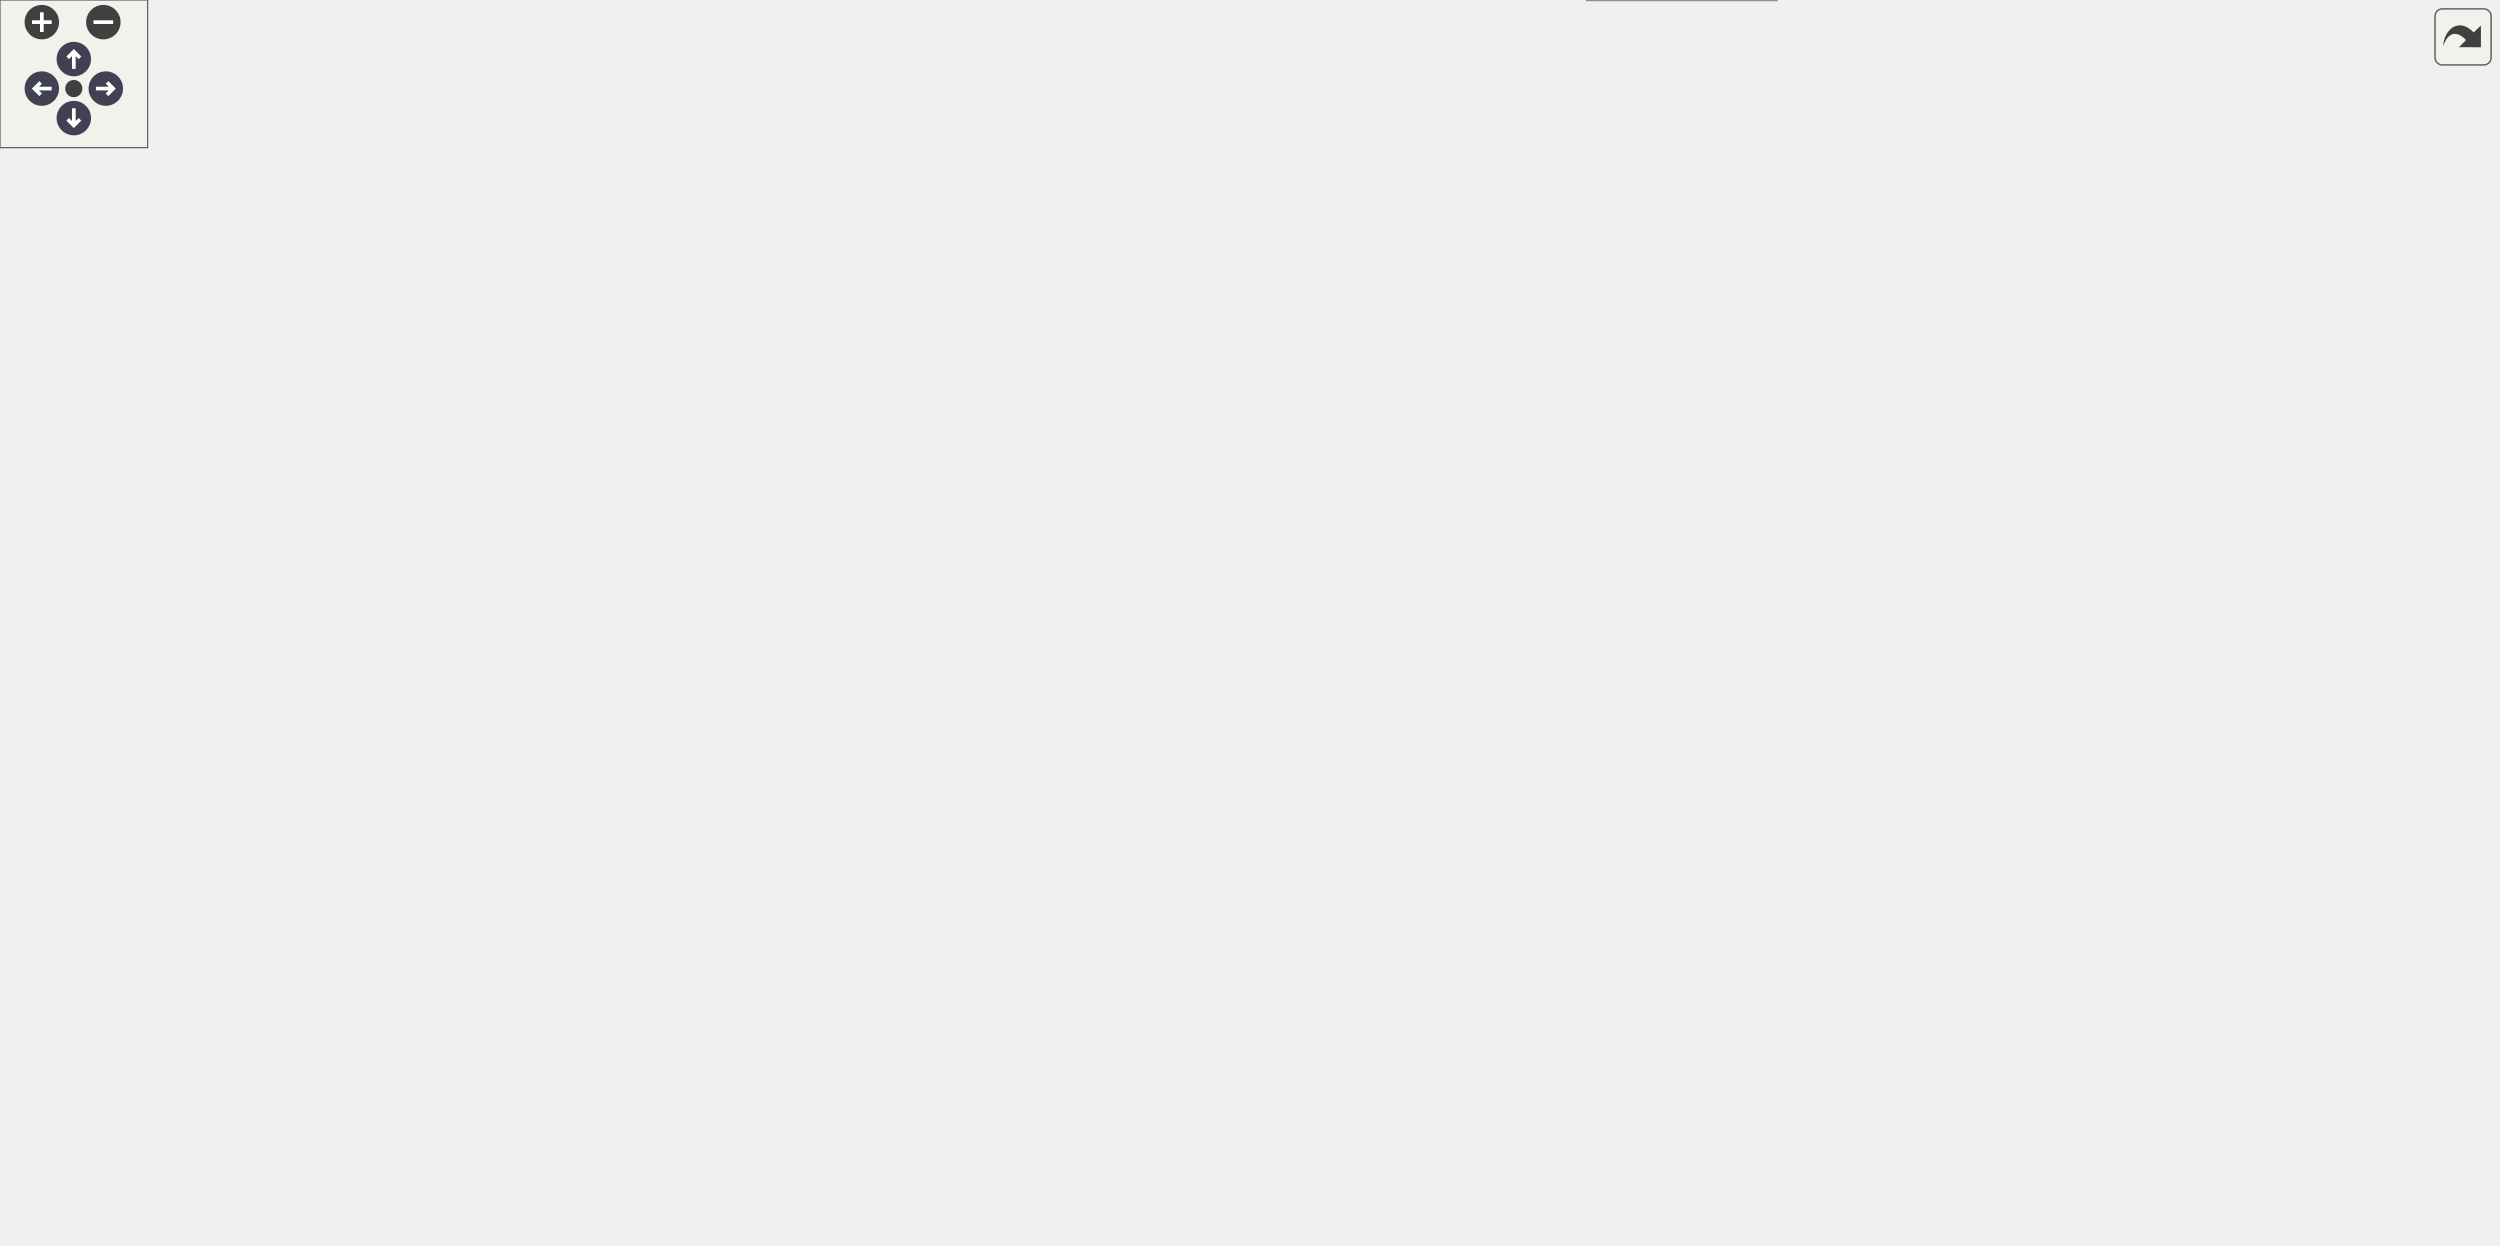
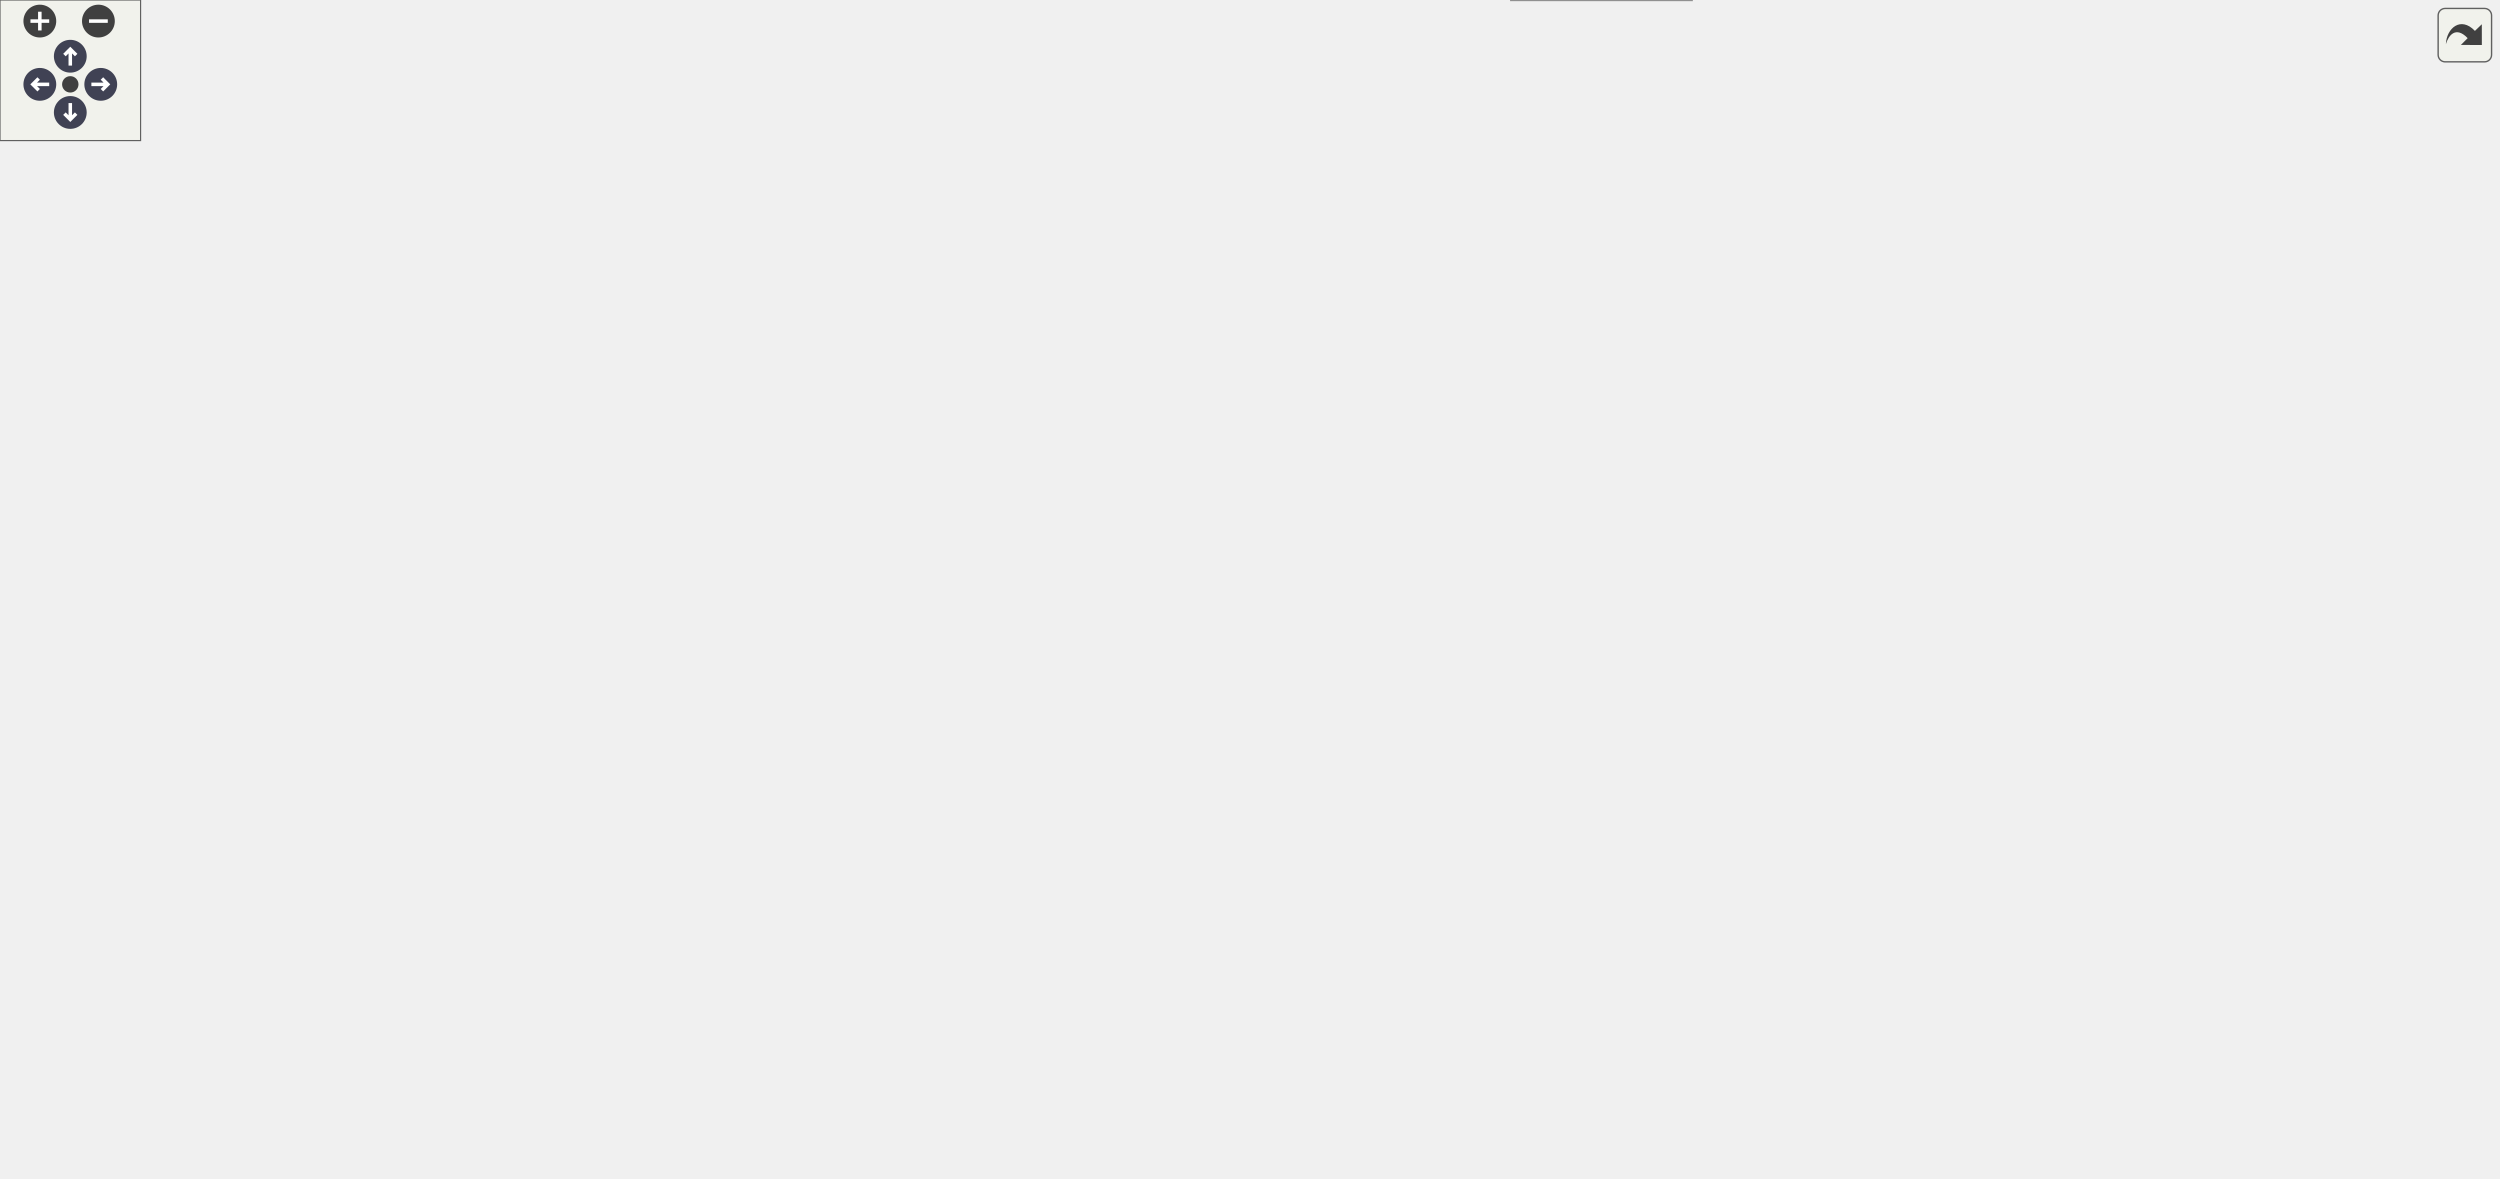
<svg xmlns="http://www.w3.org/2000/svg" xmlns:xlink="http://www.w3.org/1999/xlink" id="main" version="1.1" xml:space="preserve">
  <style type="text/css">
.node, .edge {opacity: 0.7;}
.node.selected, .edge.selected {opacity: 1;}
.edge:hover path { stroke: red; }
.edge:hover polygon { stroke: red; fill: red; }
</style>
  <defs>
    <circle id="rim" cx="0" cy="0" r="7" />
    <circle id="rim2" cx="0" cy="0" r="3.5" />
    <g id="zoomPlus">
      <use xlink:href="#rim" fill="#404040">
        <set attributeName="fill" to="#808080" begin="zoomplus.mouseover" end="zoomplus.mouseout" />
      </use>
      <path d="M-4,0h8M0,-4v8" fill="none" stroke="white" stroke-width="1.5" pointer-events="none" />
    </g>
    <g id="zoomMin">
      <use xlink:href="#rim" fill="#404040">
        <set attributeName="fill" to="#808080" begin="zoomminus.mouseover" end="zoomminus.mouseout" />
      </use>
      <path d="M-4,0h8" fill="none" stroke="white" stroke-width="1.5" pointer-events="none" />
    </g>
    <g id="arrowUp" transform="translate(30 24)">
      <use xlink:href="#rim" />
      <path pointer-events="none" fill="none" stroke="white" stroke-width="1.5" d="M0,-3.0v7 M-2.5,-0.5L0,-3.0L2.5,-0.5" />
    </g>
    <g id="arrowRight" transform="rotate(90) translate(36 -43)">
      <use xlink:href="#rim" />
      <path pointer-events="none" fill="none" stroke="white" stroke-width="1.5" d="M0,-3.0v7 M-2.5,-0.5L0,-3.0L2.5,-0.5" />
    </g>
    <g id="arrowDown" transform="rotate(180) translate(-30 -48)">
      <use xlink:href="#rim" />
      <path pointer-events="none" fill="none" stroke="white" stroke-width="1.5" d="M0,-3.0v7 M-2.5,-0.5L0,-3.0L2.5,-0.5" />
    </g>
    <g id="arrowLeft" transform="rotate(270) translate(-36 17)">
      <use xlink:href="#rim" />
      <path pointer-events="none" fill="none" stroke="white" stroke-width="1.5" d="M0,-3.0v7 M-2.5,-0.5L0,-3.0L2.5,-0.5" />
    </g>
    <g id="resetDef">
      <use xlink:href="#rim2" fill="#404040">
        <set attributeName="fill" to="#808080" begin="reset.mouseover" end="reset.mouseout" />
      </use>
    </g>
  </defs>
  <svg id="graph" class="graph">
    <g id="viewport">
      <g id="Node000001" class="node">
        <g id="a_Node000001">
          <a xlink:title=" ">
            <polygon fill="#999999" stroke="#666666" points="896.5,-410 827.5,-410 827.5,-391 896.5,-391 896.5,-410" />
            <text text-anchor="middle" x="862" y="-398" font-family="Helvetica,sans-Serif" font-size="10.00">QueryLoad</text>
          </a>
        </g>
      </g>
      <g id="Node000002" class="node">
        <g id="a_Node000002">
          <a xlink:href="classfr_1_1inria_1_1corese_1_1core_1_1load_1_1Load.html" target="_top" xlink:title="Translate an RDF/XML document into a Graph use ARP.">
            <polygon fill="white" stroke="#666666" points="703.5,-410 663.5,-410 663.5,-391 703.5,-391 703.5,-410" />
            <text text-anchor="middle" x="683.5" y="-398" font-family="Helvetica,sans-Serif" font-size="10.00">Load</text>
          </a>
        </g>
      </g>
      <g id="edge1_Node000001_Node000002" class="edge">
        <g id="a_edge1_Node000001_Node000002">
          <a xlink:title=" ">
            <path fill="none" stroke="#63b8ff" d="M713.98,-400.5C745.25,-400.5 794.58,-400.5 827.35,-400.5" />
            <polygon fill="#63b8ff" stroke="#63b8ff" points="713.72,-397 703.72,-400.5 713.72,-404 713.72,-397" />
          </a>
        </g>
      </g>
      <g id="Node000006" class="node">
        <g id="a_Node000006">
-           <a xlink:href="classfr_1_1inria_1_1corese_1_1core_1_1load_1_1CreateTriple.html" target="_top" xlink:title=" ">
-             <polygon fill="white" stroke="#666666" points="899.5,-373 824.5,-373 824.5,-354 899.5,-354 899.5,-373" />
-             <text text-anchor="middle" x="862" y="-361" font-family="Helvetica,sans-Serif" font-size="10.00">CreateTriple</text>
+           <a xlink:href="classfr_1_1inria_1_1corese_1_1core_1_1load_1_1TripleCreatorBase.html" target="_top" xlink:title="Base class for creating and inserting RDF triples into a Graph.">
+             <polygon fill="white" stroke="#666666" points="913.5,-373 810.5,-373 810.5,-354 913.5,-354 913.5,-373" />
+             <text text-anchor="middle" x="862" y="-361" font-family="Helvetica,sans-Serif" font-size="10.00">TripleCreatorBase</text>
          </a>
        </g>
      </g>
      <g id="edge6_Node000006_Node000002" class="edge">
        <g id="a_edge6_Node000006_Node000002">
          <a xlink:title=" ">
-             <path fill="none" stroke="#9a32cd" stroke-dasharray="5,2" d="M713.52,-392.16C722.01,-389.86 731.35,-387.45 740,-385.5 768.12,-379.16 800.23,-373.38 824.3,-369.35" />
+             <path fill="none" stroke="#9a32cd" stroke-dasharray="5,2" d="M713.52,-392.16C722.01,-389.86 731.35,-387.45 740,-385.5 763.01,-380.31 788.71,-375.5 810.47,-371.71" />
            <polygon fill="#9a32cd" stroke="#9a32cd" points="712.37,-388.85 703.66,-394.89 714.24,-395.6 712.37,-388.85" />
          </a>
        </g>
        <text text-anchor="middle" x="765.5" y="-388.5" font-family="Helvetica,sans-Serif" font-size="10.00" fill="grey"> load</text>
      </g>
      <g id="Node000003" class="node">
        <g id="a_Node000003">
          <a xlink:title=" ">
            <polygon fill="white" stroke="#bfbfbf" points="512.5,-392 436.5,-392 436.5,-373 512.5,-373 512.5,-392" />
            <text text-anchor="middle" x="474.5" y="-380" font-family="Helvetica,sans-Serif" font-size="10.00">RDFListener</text>
          </a>
        </g>
      </g>
      <g id="edge2_Node000002_Node000003" class="edge">
        <g id="a_edge2_Node000002_Node000003">
          <a xlink:title=" ">
            <path fill="none" stroke="#63b8ff" d="M522.5,-386.59C566.94,-390.45 631.41,-396.06 663.24,-398.83" />
            <polygon fill="#63b8ff" stroke="#63b8ff" points="522.77,-383.1 512.51,-385.72 522.17,-390.07 522.77,-383.1" />
          </a>
        </g>
      </g>
      <g id="Node000004" class="node">
        <g id="a_Node000004">
          <a xlink:title=" ">
            <polygon fill="white" stroke="#bfbfbf" points="499.5,-429 449.5,-429 449.5,-410 499.5,-410 499.5,-429" />
            <text text-anchor="middle" x="474.5" y="-417" font-family="Helvetica,sans-Serif" font-size="10.00">Loader</text>
          </a>
        </g>
      </g>
      <g id="edge3_Node000002_Node000004" class="edge">
        <g id="a_edge3_Node000002_Node000004">
          <a xlink:title=" ">
            <path fill="none" stroke="#63b8ff" d="M509.86,-416.35C553.82,-412.31 628.45,-405.46 663.39,-402.25" />
            <polygon fill="#63b8ff" stroke="#63b8ff" points="509.29,-412.88 499.65,-417.28 509.93,-419.85 509.29,-412.88" />
          </a>
        </g>
      </g>
      <g id="Node000005" class="node">
        <g id="a_Node000005">
-           <a xlink:href="classfr_1_1inria_1_1corese_1_1core_1_1load_1_1BuildImpl.html" target="_top" xlink:title="Graph creation Methods are public, Design to be refined.">
-             <polygon fill="white" stroke="#666666" points="1015,-336 952,-336 952,-317 1015,-317 1015,-336" />
-             <text text-anchor="middle" x="983.5" y="-324" font-family="Helvetica,sans-Serif" font-size="10.00">BuildImpl</text>
+           <a xlink:href="classfr_1_1inria_1_1corese_1_1core_1_1load_1_1RdfxmlTripleCreator.html" target="_top" xlink:title="Implementation of RDF graph construction from RDF/XML sources.">
+             <polygon fill="white" stroke="#666666" points="1066,-336 952,-336 952,-317 1066,-317 1066,-336" />
+             <text text-anchor="middle" x="1009" y="-324" font-family="Helvetica,sans-Serif" font-size="10.00">RdfxmlTripleCreator</text>
          </a>
        </g>
      </g>
      <g id="edge4_Node000002_Node000005" class="edge">
        <g id="a_edge4_Node000002_Node000005">
          <a xlink:title=" ">
-             <path fill="none" stroke="#9a32cd" stroke-dasharray="5,2" d="M975.01,-345.69C965.08,-368.11 945.23,-404.09 915,-419.5 844.17,-455.61 745.02,-424.5 703.73,-408.54" />
-             <polygon fill="#9a32cd" stroke="#9a32cd" points="978.35,-346.77 978.98,-336.2 971.89,-344.07 978.35,-346.77" />
-           </a>
-         </g>
-         <text text-anchor="middle" x="862" y="-438.5" font-family="Helvetica,sans-Serif" font-size="10.00" fill="grey"> build</text>
+             <path fill="none" stroke="#9a32cd" stroke-dasharray="5,2" d="M996.56,-344.67C981.19,-367.16 951.53,-404.37 915,-419.5 841.73,-449.85 744.32,-422.06 703.63,-407.78" />
+             <polygon fill="#9a32cd" stroke="#9a32cd" points="999.49,-346.57 1002.08,-336.3 993.65,-342.72 999.49,-346.57" />
+           </a>
+         </g>
+         <text text-anchor="middle" x="862" y="-435.5" font-family="Helvetica,sans-Serif" font-size="10.00" fill="grey"> build</text>
      </g>
      <g id="edge5_Node000005_Node000006" class="edge">
        <g id="a_edge5_Node000005_Node000006">
          <a xlink:title=" ">
-             <path fill="none" stroke="#63b8ff" d="M903.33,-351.01C919.18,-346.11 937.07,-340.57 951.83,-336" />
-             <polygon fill="#63b8ff" stroke="#63b8ff" points="902.29,-347.67 893.77,-353.97 904.36,-354.36 902.29,-347.67" />
+             <path fill="none" stroke="#63b8ff" d="M910.27,-351.44C929.81,-346.45 952.15,-340.75 970.53,-336.06" />
+             <polygon fill="#63b8ff" stroke="#63b8ff" points="909.17,-348.11 900.34,-353.97 910.9,-354.89 909.17,-348.11" />
          </a>
        </g>
      </g>
      <g id="Node000007" class="node">
        <g id="a_Node000007">
          <a xlink:href="classfr_1_1inria_1_1corese_1_1core_1_1Graph.html" target="_top" xlink:title="Graph Manager Edges are stored in an index An index is a table: predicate -&gt; List&lt;Edge&gt; Edge List are...">
            <polygon fill="white" stroke="#666666" points="706.5,-190 660.5,-190 660.5,-171 706.5,-171 706.5,-190" />
            <text text-anchor="middle" x="683.5" y="-178" font-family="Helvetica,sans-Serif" font-size="10.00">Graph</text>
          </a>
        </g>
      </g>
      <g id="edge7_Node000006_Node000007" class="edge">
        <g id="a_edge7_Node000006_Node000007">
          <a xlink:title=" ">
            <path fill="none" stroke="#9a32cd" stroke-dasharray="5,2" d="M693.98,-199.58C711.85,-233.7 753.77,-305.33 809,-345.5 813.64,-348.87 818.95,-351.65 824.38,-353.93" />
            <polygon fill="#9a32cd" stroke="#9a32cd" points="696.88,-197.58 689.21,-190.27 690.65,-200.77 696.88,-197.58" />
          </a>
        </g>
        <text text-anchor="middle" x="765.5" y="-330.5" font-family="Helvetica,sans-Serif" font-size="10.00" fill="grey"> graph</text>
      </g>
      <g id="Node000018" class="node">
        <g id="a_Node000018">
          <a xlink:href="classfr_1_1inria_1_1corese_1_1core_1_1Workflow.html" target="_top" xlink:title="Manage a set of inference engines Loop until no inference is performed It is automatically called whe...">
            <polygon fill="white" stroke="#666666" points="893,-89 831,-89 831,-70 893,-70 893,-89" />
            <text text-anchor="middle" x="862" y="-77" font-family="Helvetica,sans-Serif" font-size="10.00">Workflow</text>
          </a>
        </g>
      </g>
      <g id="edge20_Node000018_Node000007" class="edge">
        <g id="a_edge20_Node000018_Node000007">
          <a xlink:title=" ">
            <path fill="none" stroke="#9a32cd" stroke-dasharray="5,2" d="M691.65,-161.23C700.05,-141.52 715.95,-111.69 740,-96.5 767.26,-79.28 804.81,-76.52 830.81,-77.11" />
            <polygon fill="#9a32cd" stroke="#9a32cd" points="688.32,-160.15 687.85,-170.73 694.81,-162.75 688.32,-160.15" />
          </a>
        </g>
        <text text-anchor="middle" x="765.5" y="-99.5" font-family="Helvetica,sans-Serif" font-size="10.00" fill="grey"> graph</text>
      </g>
      <g id="Node000023" class="node">
        <g id="a_Node000023">
          <a xlink:href="classfr_1_1inria_1_1corese_1_1core_1_1EdgeFactory.html" target="_top" xlink:title=" ">
            <polygon fill="white" stroke="#bfbfbf" points="900,-225 824,-225 824,-206 900,-206 900,-225" />
            <text text-anchor="middle" x="862" y="-213" font-family="Helvetica,sans-Serif" font-size="10.00">EdgeFactory</text>
          </a>
        </g>
      </g>
      <g id="edge26_Node000023_Node000007" class="edge">
        <g id="a_edge26_Node000023_Node000007">
          <a xlink:title=" ">
            <path fill="none" stroke="#9a32cd" stroke-dasharray="5,2" d="M716.87,-186.92C747.06,-192.91 792.08,-201.83 823.75,-208.11" />
            <polygon fill="#9a32cd" stroke="#9a32cd" points="717.34,-183.44 706.85,-184.93 715.98,-190.31 717.34,-183.44" />
          </a>
        </g>
        <text text-anchor="middle" x="765.5" y="-204.5" font-family="Helvetica,sans-Serif" font-size="10.00" fill="grey"> graph</text>
      </g>
      <g id="Node000024" class="node">
        <g id="a_Node000024">
          <a xlink:href="classfr_1_1inria_1_1corese_1_1core_1_1DataStore.html" target="_top" xlink:title="Simple DataStore to define what is the default graph By default it is the union of named graphs It ca...">
            <polygon fill="white" stroke="#666666" points="894.5,-172 829.5,-172 829.5,-153 894.5,-153 894.5,-172" />
            <text text-anchor="middle" x="862" y="-160" font-family="Helvetica,sans-Serif" font-size="10.00">DataStore</text>
          </a>
        </g>
      </g>
      <g id="edge28_Node000024_Node000007" class="edge">
        <g id="a_edge28_Node000024_Node000007">
          <a xlink:title=" ">
            <path fill="none" stroke="#9a32cd" stroke-dasharray="5,2" d="M709.85,-166.36C719.06,-161.97 729.72,-157.71 740,-155.5 769.83,-149.09 804.69,-152.19 829.31,-156.08" />
            <polygon fill="#9a32cd" stroke="#9a32cd" points="708.21,-163.27 700.87,-170.9 711.37,-169.52 708.21,-163.27" />
          </a>
        </g>
        <text text-anchor="middle" x="765.5" y="-158.5" font-family="Helvetica,sans-Serif" font-size="10.00" fill="grey"> graph</text>
      </g>
      <g id="Node000008" class="node">
        <g id="a_Node000008">
          <a xlink:href="classfr_1_1inria_1_1corese_1_1core_1_1GraphObject.html" target="_top" xlink:title=" ">
            <polygon fill="white" stroke="#666666" points="513,-188 436,-188 436,-169 513,-169 513,-188" />
            <text text-anchor="middle" x="474.5" y="-176" font-family="Helvetica,sans-Serif" font-size="10.00">GraphObject</text>
          </a>
        </g>
      </g>
      <g id="edge8_Node000007_Node000008" class="edge">
        <g id="a_edge8_Node000007_Node000008">
          <a xlink:title=" ">
            <path fill="none" stroke="#63b8ff" d="M523.73,-178.97C566.82,-179.38 627.99,-179.97 660.39,-180.29" />
            <polygon fill="#63b8ff" stroke="#63b8ff" points="523.5,-175.46 513.47,-178.87 523.43,-182.46 523.5,-175.46" />
          </a>
        </g>
      </g>
      <g id="Node000009" class="node">
        <g id="a_Node000009">
          <a xlink:title=" ">
            <polygon fill="white" stroke="#bfbfbf" points="323.5,-188 240.5,-188 240.5,-169 323.5,-169 323.5,-188" />
            <text text-anchor="middle" x="282" y="-176" font-family="Helvetica,sans-Serif" font-size="10.00">PointerObject</text>
          </a>
        </g>
      </g>
      <g id="edge9_Node000008_Node000009" class="edge">
        <g id="a_edge9_Node000008_Node000009">
          <a xlink:title=" ">
            <path fill="none" stroke="#63b8ff" d="M333.96,-178.5C366.05,-178.5 406.78,-178.5 435.93,-178.5" />
            <polygon fill="#63b8ff" stroke="#63b8ff" points="333.87,-175 323.87,-178.5 333.87,-182 333.87,-175" />
          </a>
        </g>
      </g>
      <g id="Node000010" class="node">
        <g id="a_Node000010">
          <a xlink:title=" ">
            <polygon fill="white" stroke="#bfbfbf" points="525,-151 424,-151 424,-132 525,-132 525,-151" />
            <text text-anchor="middle" x="474.5" y="-139" font-family="Helvetica,sans-Serif" font-size="10.00">Iterable&lt; Edge &gt;</text>
          </a>
        </g>
      </g>
      <g id="edge10_Node000007_Node000010" class="edge">
        <g id="a_edge10_Node000007_Node000010">
          <a xlink:title=" ">
            <path fill="none" stroke="#63b8ff" d="M535.17,-152.74C577.02,-160.63 630.58,-170.72 660.23,-176.3" />
            <polygon fill="#63b8ff" stroke="#63b8ff" points="535.56,-149.25 525.08,-150.84 534.26,-156.13 535.56,-149.25" />
          </a>
        </g>
      </g>
      <g id="Node000011" class="node">
        <g id="a_Node000011">
          <a xlink:href="interfacefr_1_1inria_1_1corese_1_1core_1_1sparql_1_1api_1_1Graph.html" target="_top" xlink:title=" ">
            <polygon fill="white" stroke="#666666" points="497.5,-114 451.5,-114 451.5,-95 497.5,-95 497.5,-114" />
            <text text-anchor="middle" x="474.5" y="-102" font-family="Helvetica,sans-Serif" font-size="10.00">Graph</text>
          </a>
        </g>
      </g>
      <g id="edge11_Node000007_Node000011" class="edge">
        <g id="a_edge11_Node000007_Node000011">
          <a xlink:title=" ">
            <path fill="none" stroke="#63b8ff" d="M507.35,-112.58C538.42,-120.87 586.74,-134.9 627,-151.5 640.47,-157.05 655.04,-164.74 665.88,-170.8" />
            <polygon fill="#63b8ff" stroke="#63b8ff" points="508.07,-109.15 497.51,-109.99 506.29,-115.92 508.07,-109.15" />
          </a>
        </g>
      </g>
      <g id="Node000012" class="node">
        <g id="a_Node000012">
          <a xlink:href="interfacefr_1_1inria_1_1corese_1_1core_1_1kgram_1_1api_1_1core_1_1Graph.html" target="_top" xlink:title=" ">
            <polygon fill="white" stroke="#bfbfbf" points="305,-114 259,-114 259,-95 305,-95 305,-114" />
            <text text-anchor="middle" x="282" y="-102" font-family="Helvetica,sans-Serif" font-size="10.00">Graph</text>
          </a>
        </g>
      </g>
      <g id="edge12_Node000011_Node000012" class="edge">
        <g id="a_edge12_Node000011_Node000012">
          <a xlink:title=" ">
            <path fill="none" stroke="#63b8ff" d="M315.44,-104.5C354.19,-104.5 417.95,-104.5 451.42,-104.5" />
            <polygon fill="#63b8ff" stroke="#63b8ff" points="315.23,-101 305.23,-104.5 315.23,-108 315.23,-101" />
          </a>
        </g>
      </g>
      <g id="Node000013" class="node">
        <g id="a_Node000013">
          <a xlink:title=" ">
            <polygon fill="white" stroke="#bfbfbf" points="508,-299 441,-299 441,-280 508,-280 508,-299" />
            <text text-anchor="middle" x="474.5" y="-287" font-family="Helvetica,sans-Serif" font-size="10.00">Graphable</text>
          </a>
        </g>
      </g>
      <g id="edge13_Node000007_Node000013" class="edge">
        <g id="a_edge13_Node000007_Node000013">
          <a xlink:title=" ">
            <path fill="none" stroke="#63b8ff" d="M518.23,-284.68C550.25,-279.47 594.03,-268.85 627,-247.5 650.07,-232.56 668.39,-205 677.05,-190.31" />
            <polygon fill="#63b8ff" stroke="#63b8ff" points="517.64,-281.23 508.28,-286.18 518.69,-288.15 517.64,-281.23" />
          </a>
        </g>
      </g>
      <g id="Node000014" class="node">
        <g id="a_Node000014">
          <a xlink:title=" ">
            <polygon fill="white" stroke="#bfbfbf" points="508.5,-262 440.5,-262 440.5,-243 508.5,-243 508.5,-262" />
            <text text-anchor="middle" x="474.5" y="-250" font-family="Helvetica,sans-Serif" font-size="10.00">TripleStore</text>
          </a>
        </g>
      </g>
      <g id="edge14_Node000007_Node000014" class="edge">
        <g id="a_edge14_Node000007_Node000014">
          <a xlink:title=" ">
            <path fill="none" stroke="#63b8ff" d="M518.78,-248.68C549.94,-244.75 592.41,-236.91 627,-221.5 644.51,-213.7 661.81,-199.64 672.33,-190.18" />
            <polygon fill="#63b8ff" stroke="#63b8ff" points="518.2,-245.23 508.67,-249.87 519.01,-252.18 518.2,-245.23" />
          </a>
        </g>
      </g>
      <g id="Node000015" class="node">
        <g id="a_Node000015">
          <a xlink:href="classfr_1_1inria_1_1corese_1_1core_1_1NodeGraphIndex.html" target="_top" xlink:title="Manage Nodes of a graph, for each graph name.">
            <polygon fill="white" stroke="#666666" points="523.5,-225 425.5,-225 425.5,-206 523.5,-206 523.5,-225" />
            <text text-anchor="middle" x="474.5" y="-213" font-family="Helvetica,sans-Serif" font-size="10.00">NodeGraphIndex</text>
          </a>
        </g>
      </g>
      <g id="edge15_Node000007_Node000015" class="edge">
        <g id="a_edge15_Node000007_Node000015">
          <a xlink:title=" ">
            <path fill="none" stroke="#9a32cd" stroke-dasharray="5,2" d="M533.83,-207.51C562.04,-203.43 596.36,-198.13 627,-192.5 638.05,-190.47 650.27,-187.87 660.42,-185.6" />
            <polygon fill="#9a32cd" stroke="#9a32cd" points="533.13,-204.08 523.73,-208.96 534.13,-211 533.13,-204.08" />
          </a>
        </g>
        <text text-anchor="middle" x="585" y="-209.5" font-family="Helvetica,sans-Serif" font-size="10.00" fill="grey"> nodeGraphIndex</text>
      </g>
      <g id="Node000016" class="node">
        <g id="a_Node000016">
          <a xlink:title=" ">
            <polygon fill="white" stroke="#bfbfbf" points="360,-225 204,-225 204,-206 360,-206 360,-225" />
            <text text-anchor="middle" x="282" y="-213" font-family="Helvetica,sans-Serif" font-size="10.00">NodeGraphIndex.GraphTable</text>
          </a>
        </g>
      </g>
      <g id="edge16_Node000015_Node000016" class="edge">
        <g id="a_edge16_Node000015_Node000016">
          <a xlink:title=" ">
            <path fill="none" stroke="#9a32cd" stroke-dasharray="5,2" d="M370.37,-215.5C389.33,-215.5 408.71,-215.5 425.47,-215.5" />
            <polygon fill="#9a32cd" stroke="#9a32cd" points="370.21,-212 360.21,-215.5 370.21,-219 370.21,-212" />
          </a>
        </g>
        <text text-anchor="middle" x="392" y="-218.5" font-family="Helvetica,sans-Serif" font-size="10.00" fill="grey"> table</text>
      </g>
      <g id="Node000017" class="node">
        <g id="a_Node000017">
          <a xlink:title=" ">
            <polygon fill="white" stroke="#bfbfbf" points="167,-225 0,-225 0,-206 167,-206 167,-225" />
            <text text-anchor="middle" x="83.5" y="-213" font-family="Helvetica,sans-Serif" font-size="10.00">HashMap&lt; Node, NodeTable &gt;</text>
          </a>
        </g>
      </g>
      <g id="edge17_Node000016_Node000017" class="edge">
        <g id="a_edge17_Node000016_Node000017">
          <a xlink:title=" ">
            <path fill="none" stroke="#63b8ff" d="M177.3,-215.5C186.23,-215.5 195.22,-215.5 203.97,-215.5" />
            <polygon fill="#63b8ff" stroke="#63b8ff" points="177.26,-212 167.26,-215.5 177.26,-219 177.26,-212" />
          </a>
        </g>
      </g>
      <g id="edge18_Node000007_Node000018" class="edge">
        <g id="a_edge18_Node000007_Node000018">
          <a xlink:title=" ">
            <path fill="none" stroke="#9a32cd" stroke-dasharray="5,2" d="M828.12,-92.99C803.21,-103.75 768.52,-119.89 740,-137.5 723.61,-147.62 706.31,-161.63 695.47,-170.87" />
            <polygon fill="#9a32cd" stroke="#9a32cd" points="829.66,-96.14 837.49,-89 826.92,-89.7 829.66,-96.14" />
          </a>
        </g>
        <text text-anchor="middle" x="765.5" y="-140.5" font-family="Helvetica,sans-Serif" font-size="10.00" fill="grey"> manager</text>
      </g>
      <g id="Node000019" class="node">
        <g id="a_Node000019">
          <a xlink:title=" ">
            <polygon fill="white" stroke="#bfbfbf" points="708.5,-56 658.5,-56 658.5,-37 708.5,-37 708.5,-56" />
            <text text-anchor="middle" x="683.5" y="-44" font-family="Helvetica,sans-Serif" font-size="10.00">Engine</text>
          </a>
        </g>
      </g>
      <g id="edge19_Node000018_Node000019" class="edge">
        <g id="a_edge19_Node000018_Node000019">
          <a xlink:title=" ">
            <path fill="none" stroke="#63b8ff" d="M718.8,-49.82C739.77,-52.15 767.07,-55.7 791,-60.5 804.21,-63.15 818.61,-66.9 830.89,-70.37" />
            <polygon fill="#63b8ff" stroke="#63b8ff" points="719.08,-46.33 708.76,-48.75 718.33,-53.3 719.08,-46.33" />
          </a>
        </g>
      </g>
      <g id="Node000020" class="node">
        <g id="a_Node000020">
          <a xlink:href="classfr_1_1inria_1_1corese_1_1core_1_1EventManager.html" target="_top" xlink:title="Event Manager for consistency and trace Update and Inference are tracked Debug mode traces events Sho...">
            <polygon fill="white" stroke="#666666" points="518,-53 431,-53 431,-34 518,-34 518,-53" />
            <text text-anchor="middle" x="474.5" y="-41" font-family="Helvetica,sans-Serif" font-size="10.00">EventManager</text>
          </a>
        </g>
      </g>
      <g id="edge21_Node000007_Node000020" class="edge">
        <g id="a_edge21_Node000007_Node000020">
          <a xlink:title=" ">
            <path fill="none" stroke="#9a32cd" stroke-dasharray="5,2" d="M520.5,-56.11C552.44,-66.58 595.13,-83.78 627,-108.5 649.95,-126.3 668.58,-155.71 677.24,-170.84" />
            <polygon fill="#9a32cd" stroke="#9a32cd" points="521.54,-52.77 510.95,-53.08 519.42,-59.44 521.54,-52.77" />
          </a>
        </g>
        <text text-anchor="middle" x="585" y="-111.5" font-family="Helvetica,sans-Serif" font-size="10.00" fill="grey"> eventManager</text>
      </g>
      <g id="Node000022" class="node">
        <g id="a_Node000022">
          <a xlink:href="classfr_1_1inria_1_1corese_1_1core_1_1EventLogger.html" target="_top" xlink:title=" ">
            <polygon fill="white" stroke="#666666" points="722,-19 645,-19 645,0 722,0 722,-19" />
            <text text-anchor="middle" x="683.5" y="-7" font-family="Helvetica,sans-Serif" font-size="10.00">EventLogger</text>
          </a>
        </g>
      </g>
      <g id="edge24_Node000022_Node000020" class="edge">
        <g id="a_edge24_Node000022_Node000020">
          <a xlink:title=" ">
            <path fill="none" stroke="#9a32cd" stroke-dasharray="5,2" d="M497.68,-28.55C510.36,-20.92 526.9,-12.43 543,-8.5 576.77,-0.27 616.51,-1.58 644.92,-4.32" />
            <polygon fill="#9a32cd" stroke="#9a32cd" points="495.8,-25.6 489.19,-33.88 499.52,-31.53 495.8,-25.6" />
          </a>
        </g>
        <text text-anchor="middle" x="585" y="-11.5" font-family="Helvetica,sans-Serif" font-size="10.00" fill="grey"> mgr</text>
      </g>
      <g id="Node000021" class="node">
        <g id="a_Node000021">
          <a xlink:href="interfacefr_1_1inria_1_1corese_1_1core_1_1EventHandler.html" target="_top" xlink:title=" ">
            <polygon fill="white" stroke="#bfbfbf" points="323.5,-53 240.5,-53 240.5,-34 323.5,-34 323.5,-53" />
            <text text-anchor="middle" x="282" y="-41" font-family="Helvetica,sans-Serif" font-size="10.00">EventHandler</text>
          </a>
        </g>
      </g>
      <g id="edge22_Node000020_Node000021" class="edge">
        <g id="a_edge22_Node000020_Node000021">
          <a xlink:title=" ">
            <path fill="none" stroke="#63b8ff" d="M334.2,-43.5C364.38,-43.5 402.13,-43.5 430.72,-43.5" />
            <polygon fill="#63b8ff" stroke="#63b8ff" points="333.87,-40 323.87,-43.5 333.87,-47 333.87,-40" />
          </a>
        </g>
      </g>
      <g id="edge23_Node000020_Node000022" class="edge">
        <g id="a_edge23_Node000020_Node000022">
          <a xlink:title=" ">
            <path fill="none" stroke="#9a32cd" stroke-dasharray="5,2" d="M635.07,-19.98C632.34,-20.51 629.64,-21.02 627,-21.5 590.38,-28.11 548.51,-34.07 518.07,-38.11" />
            <polygon fill="#9a32cd" stroke="#9a32cd" points="635.84,-23.4 644.95,-17.98 634.46,-16.53 635.84,-23.4" />
          </a>
        </g>
        <text text-anchor="middle" x="585" y="-37.5" font-family="Helvetica,sans-Serif" font-size="10.00" fill="grey"> log</text>
      </g>
      <g id="edge25_Node000007_Node000023" class="edge">
        <g id="a_edge25_Node000007_Node000023">
          <a xlink:title=" ">
            <path fill="none" stroke="#9a32cd" stroke-dasharray="5,2" d="M823.26,-227.61C798.82,-233.45 766.71,-237.29 740,-227.5 719.85,-220.11 701.99,-201.81 692.26,-190.35" />
            <polygon fill="#9a32cd" stroke="#9a32cd" points="824.42,-230.93 833.22,-225.03 822.66,-224.15 824.42,-230.93" />
          </a>
        </g>
        <text text-anchor="middle" x="765.5" y="-236.5" font-family="Helvetica,sans-Serif" font-size="10.00" fill="grey"> fac</text>
      </g>
      <g id="edge27_Node000007_Node000024" class="edge">
        <g id="a_edge27_Node000007_Node000024">
          <a xlink:title=" ">
            <path fill="none" stroke="#9a32cd" stroke-dasharray="5,2" d="M819.31,-166.75C784.11,-170.34 735.05,-175.34 706.85,-178.22" />
            <polygon fill="#9a32cd" stroke="#9a32cd" points="819.7,-170.23 829.3,-165.73 818.99,-163.27 819.7,-170.23" />
          </a>
        </g>
        <text text-anchor="middle" x="765.5" y="-178.5" font-family="Helvetica,sans-Serif" font-size="10.00" fill="grey"> dataStore</text>
      </g>
      <g id="Node000025" class="node">
        <g id="a_Node000025">
          <a xlink:href="interfacefr_1_1inria_1_1corese_1_1core_1_1load_1_1Build.html" target="_top" xlink:title="Translate an RDF/XML document into a Graph.">
            <polygon fill="white" stroke="#666666" points="882.5,-336 841.5,-336 841.5,-317 882.5,-317 882.5,-336" />
            <text text-anchor="middle" x="862" y="-324" font-family="Helvetica,sans-Serif" font-size="10.00">Build</text>
          </a>
        </g>
      </g>
      <g id="edge29_Node000005_Node000025" class="edge">
        <g id="a_edge29_Node000005_Node000025">
          <a xlink:title=" ">
-             <path fill="none" stroke="#63b8ff" d="M892.97,-326.5C910.99,-326.5 933.85,-326.5 951.97,-326.5" />
-             <polygon fill="#63b8ff" stroke="#63b8ff" points="892.73,-323 882.73,-326.5 892.73,-330 892.73,-323" />
+             <path fill="none" stroke="#63b8ff" d="M892.97,-326.5C910,-326.5 931.85,-326.5 951.94,-326.5" />
+             <polygon fill="#63b8ff" stroke="#63b8ff" points="892.56,-323 882.56,-326.5 892.56,-330 892.56,-323" />
          </a>
        </g>
      </g>
      <g id="Node000026" class="node">
        <g id="a_Node000026">
          <a xlink:title=" ">
            <polygon fill="white" stroke="#bfbfbf" points="915,-299 809,-299 809,-280 915,-280 915,-299" />
            <text text-anchor="middle" x="862" y="-287" font-family="Helvetica,sans-Serif" font-size="10.00">StatementHandler</text>
          </a>
        </g>
      </g>
      <g id="edge30_Node000005_Node000026" class="edge">
        <g id="a_edge30_Node000005_Node000026">
          <a xlink:title=" ">
-             <path fill="none" stroke="#63b8ff" d="M903.33,-301.99C919.18,-306.89 937.07,-312.43 951.83,-317" />
-             <polygon fill="#63b8ff" stroke="#63b8ff" points="904.36,-298.64 893.77,-299.03 902.29,-305.33 904.36,-298.64" />
+             <path fill="none" stroke="#63b8ff" d="M910.27,-301.56C929.81,-306.55 952.15,-312.25 970.53,-316.94" />
+             <polygon fill="#63b8ff" stroke="#63b8ff" points="910.9,-298.11 900.34,-299.03 909.17,-304.89 910.9,-298.11" />
          </a>
        </g>
      </g>
      <g id="Node000027" class="node">
        <g id="a_Node000027">
          <a xlink:title=" ">
            <polygon fill="white" stroke="#bfbfbf" points="901,-262 823,-262 823,-243 901,-243 901,-262" />
            <text text-anchor="middle" x="862" y="-250" font-family="Helvetica,sans-Serif" font-size="10.00">ErrorHandler</text>
          </a>
        </g>
      </g>
      <g id="edge31_Node000005_Node000027" class="edge">
        <g id="a_edge31_Node000005_Node000027">
          <a xlink:title=" ">
-             <path fill="none" stroke="#63b8ff" d="M903.54,-265.79C907.5,-267.54 911.38,-269.44 915,-271.5 937.6,-284.35 960.3,-304.76 972.77,-316.77" />
-             <polygon fill="#63b8ff" stroke="#63b8ff" points="904.86,-262.55 894.28,-262.01 902.22,-269.03 904.86,-262.55" />
+             <path fill="none" stroke="#63b8ff" d="M901.42,-265.63C906.05,-267.48 910.67,-269.45 915,-271.5 943.99,-285.23 975.75,-305.16 993.64,-316.88" />
+             <polygon fill="#63b8ff" stroke="#63b8ff" points="902.59,-262.33 892,-262.03 900.09,-268.87 902.59,-262.33" />
          </a>
        </g>
      </g>
    </g>
  </svg>
  <g id="navigator" transform="translate(0 0)" fill="#404254">
    <rect fill="#f2f5e9" fill-opacity="0.5" stroke="#606060" stroke-width=".5" x="0" y="0" width="60" height="60" />
    <use id="zoomplus" xlink:href="#zoomPlus" x="17" y="9" />
    <use id="zoomminus" xlink:href="#zoomMin" x="42" y="9" />
    <use id="reset" xlink:href="#resetDef" x="30" y="36" />
    <use id="arrowup" xlink:href="#arrowUp" x="0" y="0" />
    <use id="arrowright" xlink:href="#arrowRight" x="0" y="0" />
    <use id="arrowdown" xlink:href="#arrowDown" x="0" y="0" />
    <use id="arrowleft" xlink:href="#arrowLeft" x="0" y="0" />
  </g>
  <svg viewBox="0 0 15 15" width="100%" height="30px" preserveAspectRatio="xMaxYMin meet">
    <g id="arrow_out" transform="scale(0.3 0.3)">
      <a xlink:href="classfr_1_1inria_1_1corese_1_1core_1_1load_1_1QueryLoad__coll__graph_org.svg" target="_base">
        <rect id="button" ry="5" rx="5" y="6" x="6" height="38" width="38" fill="#f2f5e9" fill-opacity="0.5" stroke="#606060" stroke-width="1.0" />
        <path id="arrow" d="M 11.5,31.437 C 11.94,20.098 22.043,11.323 32.159,21.979 L 37.069,17.246 C 37.069,17.246 37.088,32 37.088,32 L 22.16,31.978 C 22.16,31.978 26.998,27.14 26.998,27.14 C 18.529,18.264 13.292,25.23 11.5,31.437 z" style="fill:#404040;" />
      </a>
    </g>
  </svg>
  <style type="text/css">

[data-mouse-over-selected='false'] { opacity: 0.7; }
[data-mouse-over-selected='true']  { opacity: 1.0; }

</style>
</svg>
